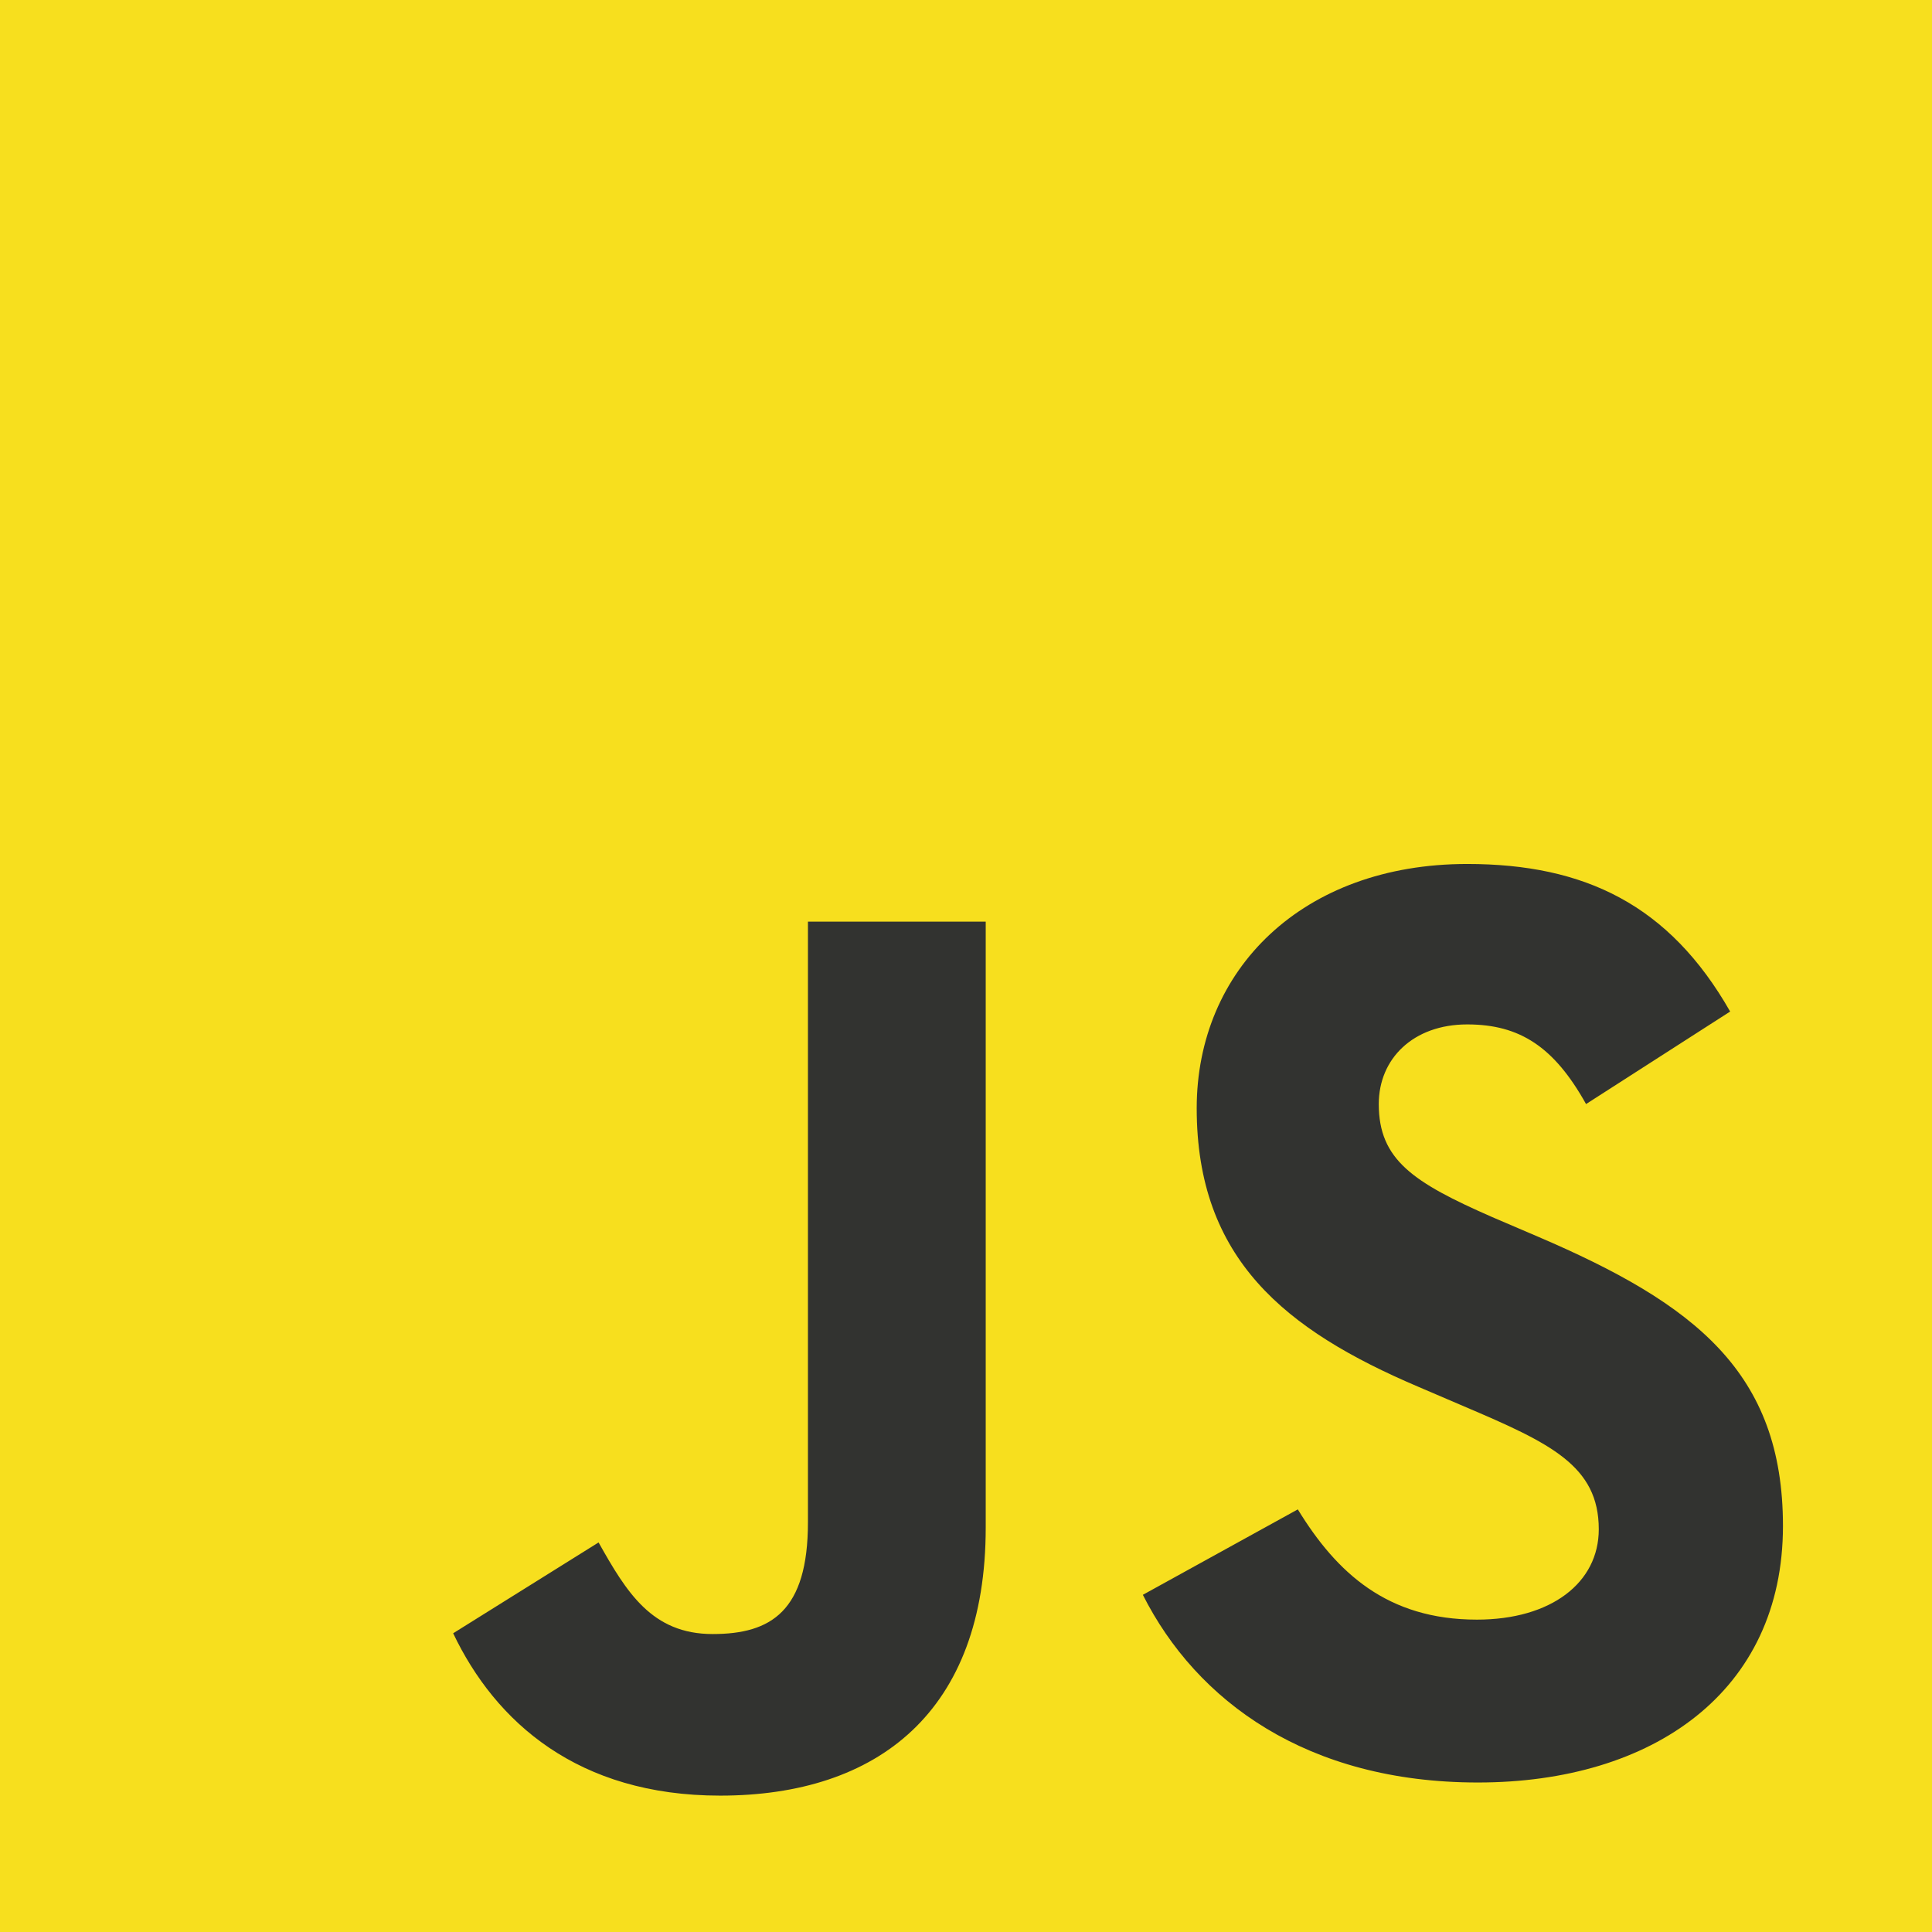
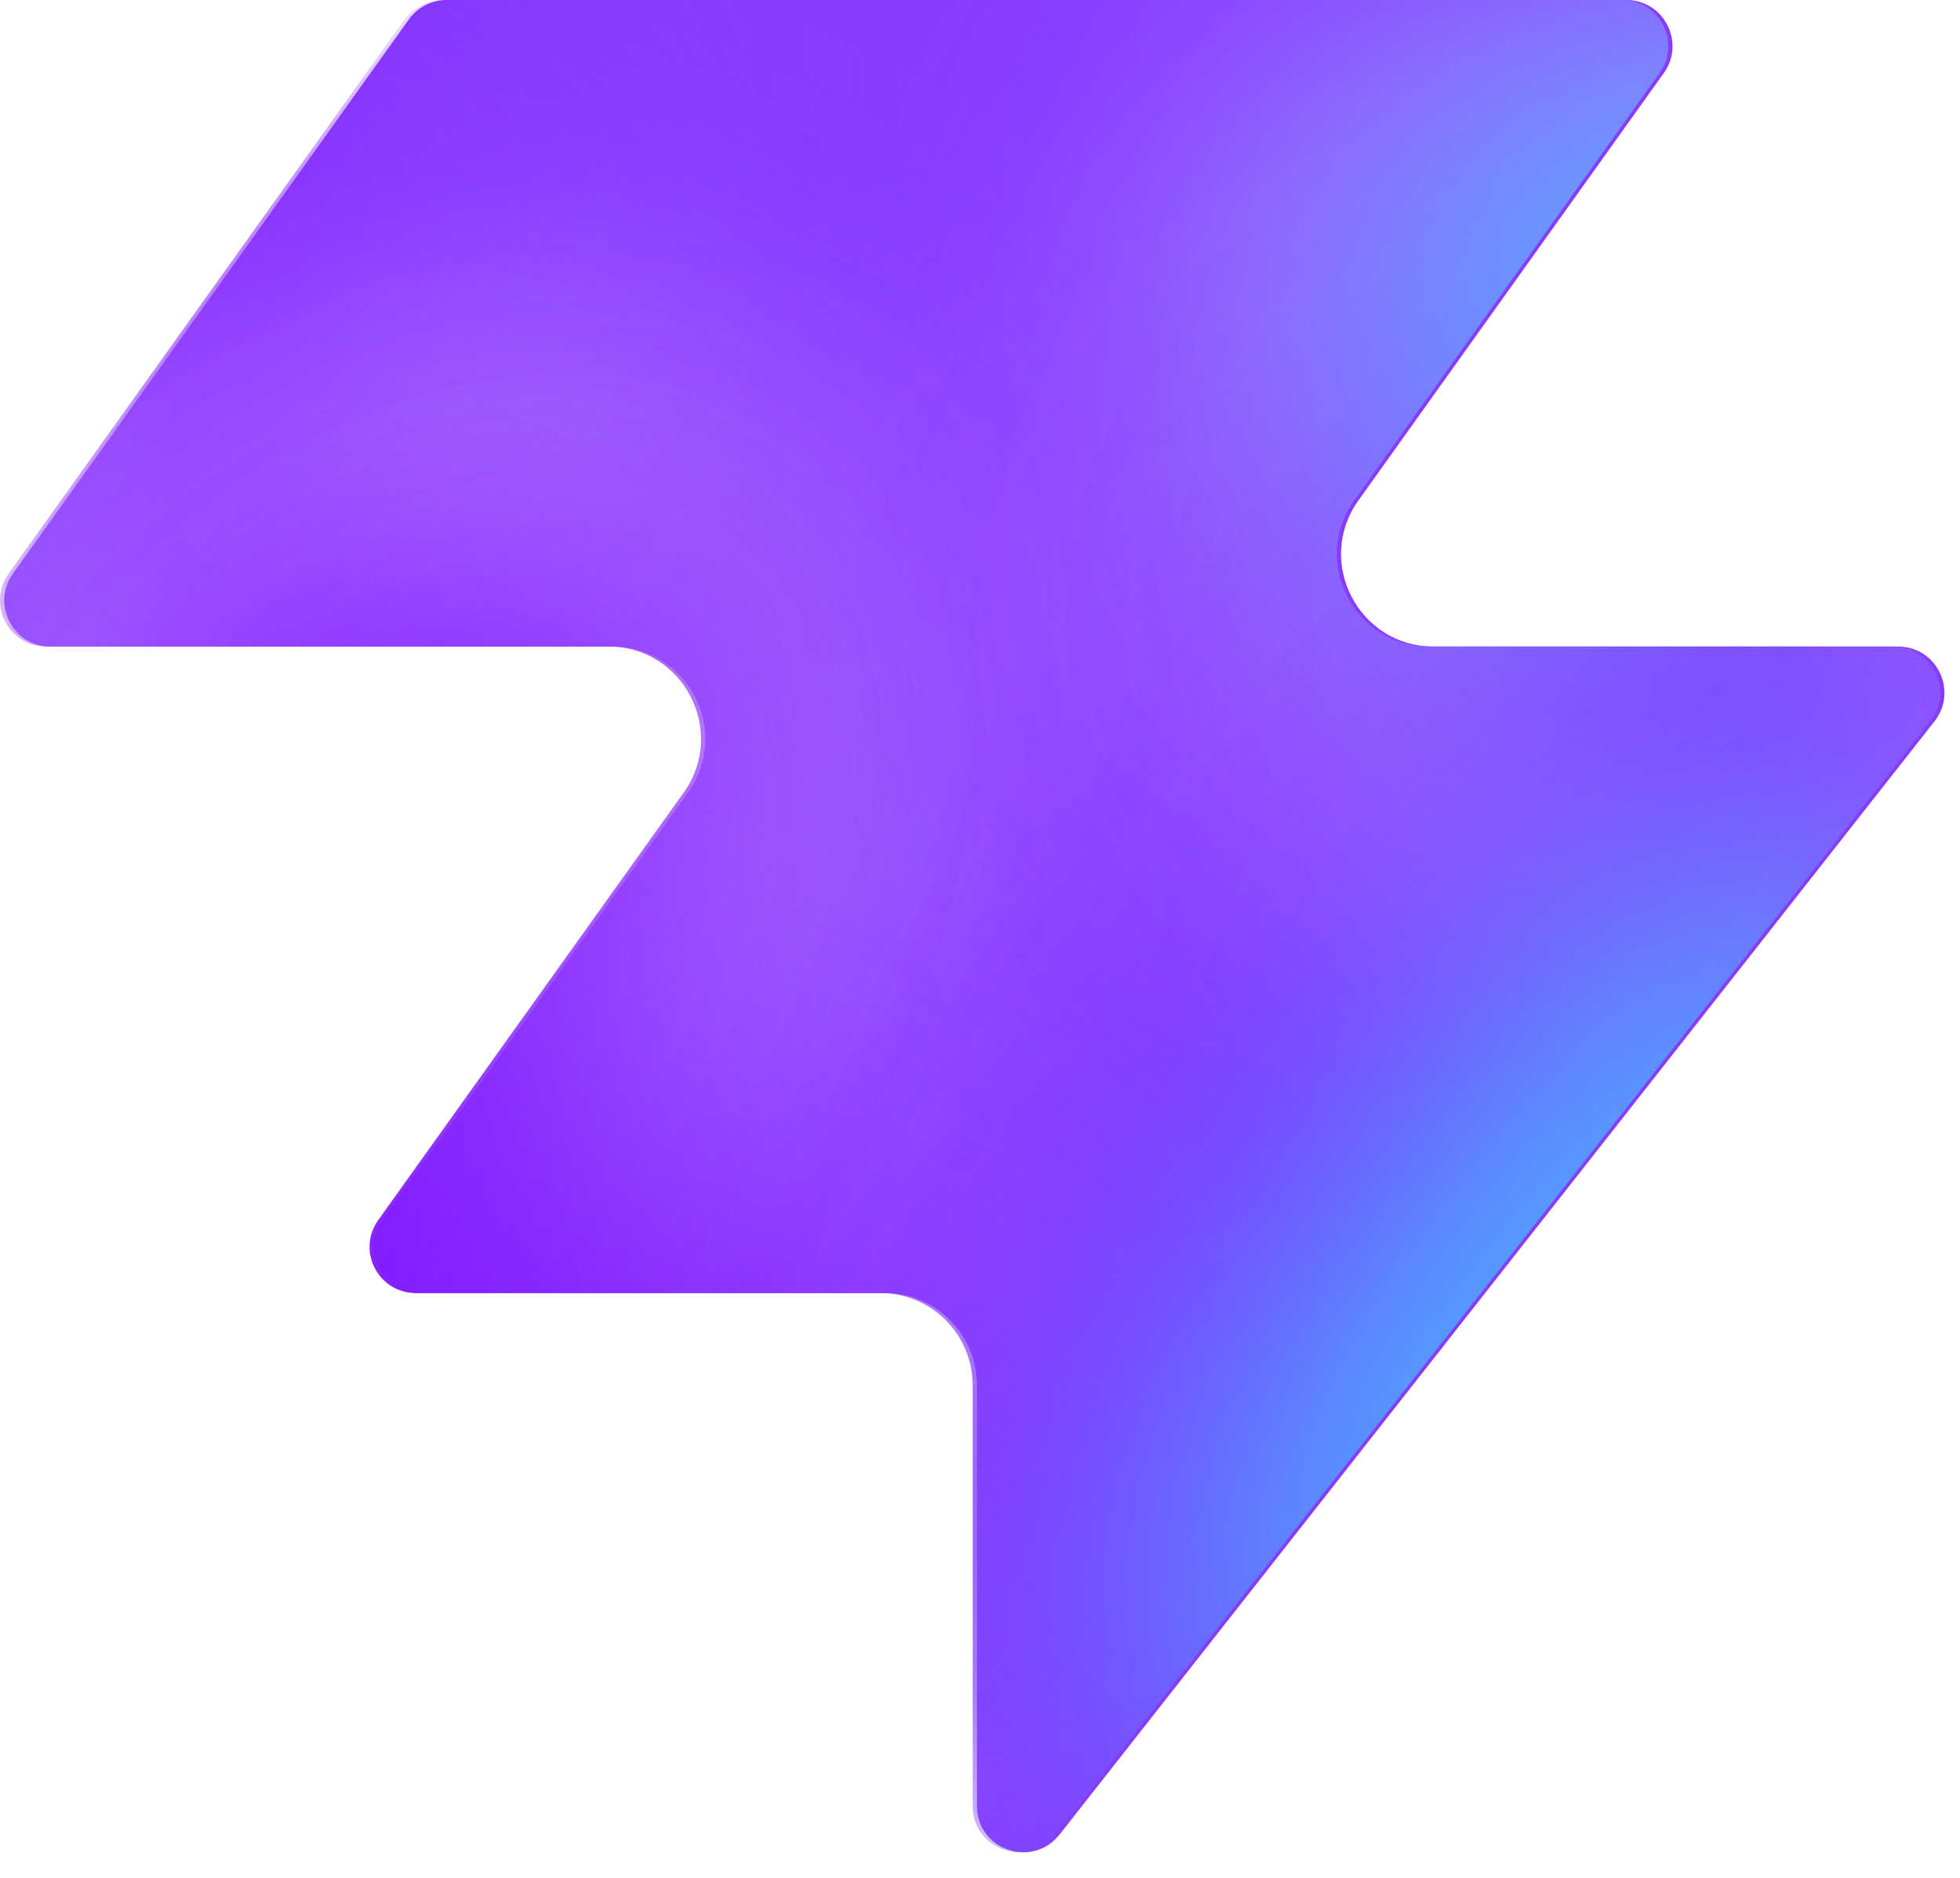
- <svg xmlns="http://www.w3.org/2000/svg" viewBox="0 0 630 630">
-   <rect width="630" height="630" fill="#f7df1e" />
-   <path fill="#323330" d="M423.2 492.19c12.69 20.72 29.2 35.95 58.4 35.95 24.23 0 39.74-12.05 39.74-29.46 0-20.71-15.79-28.09-43.84-40.04l-15.03-6.44c-43.38-18.48-72.24-41.64-72.24-90.81 0-45.18 34.44-79.66 88.22-79.66 38.34 0 65.91 13.36 85.73 48.12l-46.99 30.17c-10.39-18.63-21.59-25.97-38.74-25.97-17.6 0-28.85 11.15-28.85 25.97 0 18.18 11.21 25.54 36.98 36.85l15.02 6.43c51.07 21.89 79.8 44.18 79.8 94.3 0 54.06-42.47 83.65-99.48 83.65-55.7 0-91.74-26.51-109.25-61.2zM195.19 502.97c9.1 16.2 17.35 29.87 37.2 29.87 19.06 0 31.07-7.46 31.07-36.46v-195.85h57.97v197.57c0 60.08-35.2 87.43-86.6 87.43-46.44 0-73.28-24.03-87.06-52.94z" />
+ <svg xmlns="http://www.w3.org/2000/svg" width="48" height="46" fill="none" viewBox="0 0 48 46">
+   <path fill="#863bff" d="M25.946 44.938c-.664.845-2.021.375-2.021-.698V33.937a2.26 2.26 0 0 0-2.262-2.262H10.287c-.92 0-1.456-1.04-.92-1.788l7.48-10.471c1.07-1.497 0-3.578-1.842-3.578H1.237c-.92 0-1.456-1.04-.92-1.788L10.013.474c.214-.297.556-.474.92-.474h28.894c.92 0 1.456 1.04.92 1.788l-7.48 10.471c-1.07 1.498 0 3.579 1.842 3.579h11.377c.943 0 1.473 1.088.89 1.83L25.947 44.94z" style="fill:#863bff;fill:color(display-p3 .525 .23 1);fill-opacity:1" />
+   <mask id="a" width="48" height="46" x="0" y="0" maskUnits="userSpaceOnUse" style="mask-type:alpha">
+     <path fill="#000" d="M25.842 44.938c-.664.844-2.021.375-2.021-.698V33.937a2.26 2.26 0 0 0-2.262-2.262H10.183c-.92 0-1.456-1.04-.92-1.788l7.48-10.471c1.07-1.498 0-3.579-1.842-3.579H1.133c-.92 0-1.456-1.04-.92-1.787L9.91.473c.214-.297.556-.474.92-.474h28.894c.92 0 1.456 1.04.92 1.788l-7.48 10.471c-1.07 1.498 0 3.578 1.842 3.578h11.377c.943 0 1.473 1.088.89 1.832L25.843 44.94z" style="fill:#000;fill-opacity:1" />
+   </mask>
+   <g mask="url(#a)">
+     <g filter="url(#b)">
+       <ellipse cx="5.508" cy="14.704" fill="#ede6ff" rx="5.508" ry="14.704" style="fill:#ede6ff;fill:color(display-p3 .927 .903 1);fill-opacity:1" transform="matrix(.00324 1 1 -.00324 -4.47 31.516)" />
+     </g>
+     <g filter="url(#c)">
+       <ellipse cx="10.399" cy="29.851" fill="#ede6ff" rx="10.399" ry="29.851" style="fill:#ede6ff;fill:color(display-p3 .927 .903 1);fill-opacity:1" transform="matrix(.00324 1 1 -.00324 -39.328 7.883)" />
+     </g>
+     <g filter="url(#d)">
+       <ellipse cx="5.508" cy="30.487" fill="#7e14ff" rx="5.508" ry="30.487" style="fill:#7e14ff;fill:color(display-p3 .492 .077 1);fill-opacity:1" transform="rotate(89.814 -25.913 -14.639)scale(1 -1)" />
+     </g>
+     <g filter="url(#e)">
+       <ellipse cx="5.508" cy="30.599" fill="#7e14ff" rx="5.508" ry="30.599" style="fill:#7e14ff;fill:color(display-p3 .492 .077 1);fill-opacity:1" transform="rotate(89.814 -32.644 -3.334)scale(1 -1)" />
+     </g>
+     <g filter="url(#f)">
+       <ellipse cx="5.508" cy="30.599" fill="#7e14ff" rx="5.508" ry="30.599" style="fill:#7e14ff;fill:color(display-p3 .492 .077 1);fill-opacity:1" transform="matrix(.00324 1 1 -.00324 -34.34 30.47)" />
+     </g>
+     <g filter="url(#g)">
+       <ellipse cx="14.072" cy="22.078" fill="#ede6ff" rx="14.072" ry="22.078" style="fill:#ede6ff;fill:color(display-p3 .927 .903 1);fill-opacity:1" transform="rotate(93.35 24.506 48.493)scale(-1 1)" />
+     </g>
+     <g filter="url(#h)">
+       <ellipse cx="3.47" cy="21.501" fill="#7e14ff" rx="3.47" ry="21.501" style="fill:#7e14ff;fill:color(display-p3 .492 .077 1);fill-opacity:1" transform="rotate(89.009 28.708 47.59)scale(-1 1)" />
+     </g>
+     <g filter="url(#i)">
+       <ellipse cx="3.47" cy="21.501" fill="#7e14ff" rx="3.47" ry="21.501" style="fill:#7e14ff;fill:color(display-p3 .492 .077 1);fill-opacity:1" transform="rotate(89.009 28.708 47.59)scale(-1 1)" />
+     </g>
+     <g filter="url(#j)">
+       <ellipse cx=".387" cy="8.972" fill="#7e14ff" rx="4.407" ry="29.108" style="fill:#7e14ff;fill:color(display-p3 .492 .077 1);fill-opacity:1" transform="rotate(39.51 .387 8.972)" />
+     </g>
+     <g filter="url(#k)">
+       <ellipse cx="47.523" cy="-6.092" fill="#7e14ff" rx="4.407" ry="29.108" style="fill:#7e14ff;fill:color(display-p3 .492 .077 1);fill-opacity:1" transform="rotate(37.892 47.523 -6.092)" />
+     </g>
+     <g filter="url(#l)">
+       <ellipse cx="41.412" cy="6.333" fill="#47bfff" rx="5.971" ry="9.665" style="fill:#47bfff;fill:color(display-p3 .28 .748 1);fill-opacity:1" transform="rotate(37.892 41.412 6.333)" />
+     </g>
+     <g filter="url(#m)">
+       <ellipse cx="-1.879" cy="38.332" fill="#7e14ff" rx="4.407" ry="29.108" style="fill:#7e14ff;fill:color(display-p3 .492 .077 1);fill-opacity:1" transform="rotate(37.892 -1.88 38.332)" />
+     </g>
+     <g filter="url(#n)">
+       <ellipse cx="-1.879" cy="38.332" fill="#7e14ff" rx="4.407" ry="29.108" style="fill:#7e14ff;fill:color(display-p3 .492 .077 1);fill-opacity:1" transform="rotate(37.892 -1.88 38.332)" />
+     </g>
+     <g filter="url(#o)">
+       <ellipse cx="35.651" cy="29.907" fill="#7e14ff" rx="4.407" ry="29.108" style="fill:#7e14ff;fill:color(display-p3 .492 .077 1);fill-opacity:1" transform="rotate(37.892 35.651 29.907)" />
+     </g>
+     <g filter="url(#p)">
+       <ellipse cx="38.418" cy="32.4" fill="#47bfff" rx="5.971" ry="15.297" style="fill:#47bfff;fill:color(display-p3 .28 .748 1);fill-opacity:1" transform="rotate(37.892 38.418 32.4)" />
+     </g>
+   </g>
+   <defs>
+     <filter id="b" width="60.045" height="41.654" x="-19.77" y="16.149" color-interpolation-filters="sRGB" filterUnits="userSpaceOnUse">
+       <feFlood flood-opacity="0" result="BackgroundImageFix" />
+       <feBlend in="SourceGraphic" in2="BackgroundImageFix" result="shape" />
+       <feGaussianBlur result="effect1_foregroundBlur_2002_17158" stdDeviation="7.659" />
+     </filter>
+     <filter id="c" width="90.34" height="51.437" x="-54.613" y="-7.533" color-interpolation-filters="sRGB" filterUnits="userSpaceOnUse">
+       <feFlood flood-opacity="0" result="BackgroundImageFix" />
+       <feBlend in="SourceGraphic" in2="BackgroundImageFix" result="shape" />
+       <feGaussianBlur result="effect1_foregroundBlur_2002_17158" stdDeviation="7.659" />
+     </filter>
+     <filter id="d" width="79.355" height="29.4" x="-49.64" y="2.03" color-interpolation-filters="sRGB" filterUnits="userSpaceOnUse">
+       <feFlood flood-opacity="0" result="BackgroundImageFix" />
+       <feBlend in="SourceGraphic" in2="BackgroundImageFix" result="shape" />
+       <feGaussianBlur result="effect1_foregroundBlur_2002_17158" stdDeviation="4.596" />
+     </filter>
+     <filter id="e" width="79.579" height="29.4" x="-45.045" y="20.029" color-interpolation-filters="sRGB" filterUnits="userSpaceOnUse">
+       <feFlood flood-opacity="0" result="BackgroundImageFix" />
+       <feBlend in="SourceGraphic" in2="BackgroundImageFix" result="shape" />
+       <feGaussianBlur result="effect1_foregroundBlur_2002_17158" stdDeviation="4.596" />
+     </filter>
+     <filter id="f" width="79.579" height="29.4" x="-43.513" y="21.178" color-interpolation-filters="sRGB" filterUnits="userSpaceOnUse">
+       <feFlood flood-opacity="0" result="BackgroundImageFix" />
+       <feBlend in="SourceGraphic" in2="BackgroundImageFix" result="shape" />
+       <feGaussianBlur result="effect1_foregroundBlur_2002_17158" stdDeviation="4.596" />
+     </filter>
+     <filter id="g" width="74.749" height="58.852" x="15.756" y="-17.901" color-interpolation-filters="sRGB" filterUnits="userSpaceOnUse">
+       <feFlood flood-opacity="0" result="BackgroundImageFix" />
+       <feBlend in="SourceGraphic" in2="BackgroundImageFix" result="shape" />
+       <feGaussianBlur result="effect1_foregroundBlur_2002_17158" stdDeviation="7.659" />
+     </filter>
+     <filter id="h" width="61.377" height="25.362" x="23.548" y="2.284" color-interpolation-filters="sRGB" filterUnits="userSpaceOnUse">
+       <feFlood flood-opacity="0" result="BackgroundImageFix" />
+       <feBlend in="SourceGraphic" in2="BackgroundImageFix" result="shape" />
+       <feGaussianBlur result="effect1_foregroundBlur_2002_17158" stdDeviation="4.596" />
+     </filter>
+     <filter id="i" width="61.377" height="25.362" x="23.548" y="2.284" color-interpolation-filters="sRGB" filterUnits="userSpaceOnUse">
+       <feFlood flood-opacity="0" result="BackgroundImageFix" />
+       <feBlend in="SourceGraphic" in2="BackgroundImageFix" result="shape" />
+       <feGaussianBlur result="effect1_foregroundBlur_2002_17158" stdDeviation="4.596" />
+     </filter>
+     <filter id="j" width="56.045" height="63.649" x="-27.636" y="-22.853" color-interpolation-filters="sRGB" filterUnits="userSpaceOnUse">
+       <feFlood flood-opacity="0" result="BackgroundImageFix" />
+       <feBlend in="SourceGraphic" in2="BackgroundImageFix" result="shape" />
+       <feGaussianBlur result="effect1_foregroundBlur_2002_17158" stdDeviation="4.596" />
+     </filter>
+     <filter id="k" width="54.814" height="64.646" x="20.116" y="-38.415" color-interpolation-filters="sRGB" filterUnits="userSpaceOnUse">
+       <feFlood flood-opacity="0" result="BackgroundImageFix" />
+       <feBlend in="SourceGraphic" in2="BackgroundImageFix" result="shape" />
+       <feGaussianBlur result="effect1_foregroundBlur_2002_17158" stdDeviation="4.596" />
+     </filter>
+     <filter id="l" width="33.541" height="35.313" x="24.641" y="-11.323" color-interpolation-filters="sRGB" filterUnits="userSpaceOnUse">
+       <feFlood flood-opacity="0" result="BackgroundImageFix" />
+       <feBlend in="SourceGraphic" in2="BackgroundImageFix" result="shape" />
+       <feGaussianBlur result="effect1_foregroundBlur_2002_17158" stdDeviation="4.596" />
+     </filter>
+     <filter id="m" width="54.814" height="64.646" x="-29.286" y="6.009" color-interpolation-filters="sRGB" filterUnits="userSpaceOnUse">
+       <feFlood flood-opacity="0" result="BackgroundImageFix" />
+       <feBlend in="SourceGraphic" in2="BackgroundImageFix" result="shape" />
+       <feGaussianBlur result="effect1_foregroundBlur_2002_17158" stdDeviation="4.596" />
+     </filter>
+     <filter id="n" width="54.814" height="64.646" x="-29.286" y="6.009" color-interpolation-filters="sRGB" filterUnits="userSpaceOnUse">
+       <feFlood flood-opacity="0" result="BackgroundImageFix" />
+       <feBlend in="SourceGraphic" in2="BackgroundImageFix" result="shape" />
+       <feGaussianBlur result="effect1_foregroundBlur_2002_17158" stdDeviation="4.596" />
+     </filter>
+     <filter id="o" width="54.814" height="64.646" x="8.244" y="-2.416" color-interpolation-filters="sRGB" filterUnits="userSpaceOnUse">
+       <feFlood flood-opacity="0" result="BackgroundImageFix" />
+       <feBlend in="SourceGraphic" in2="BackgroundImageFix" result="shape" />
+       <feGaussianBlur result="effect1_foregroundBlur_2002_17158" stdDeviation="4.596" />
+     </filter>
+     <filter id="p" width="39.409" height="43.623" x="18.713" y="10.588" color-interpolation-filters="sRGB" filterUnits="userSpaceOnUse">
+       <feFlood flood-opacity="0" result="BackgroundImageFix" />
+       <feBlend in="SourceGraphic" in2="BackgroundImageFix" result="shape" />
+       <feGaussianBlur result="effect1_foregroundBlur_2002_17158" stdDeviation="4.596" />
+     </filter>
+   </defs>
</svg>
